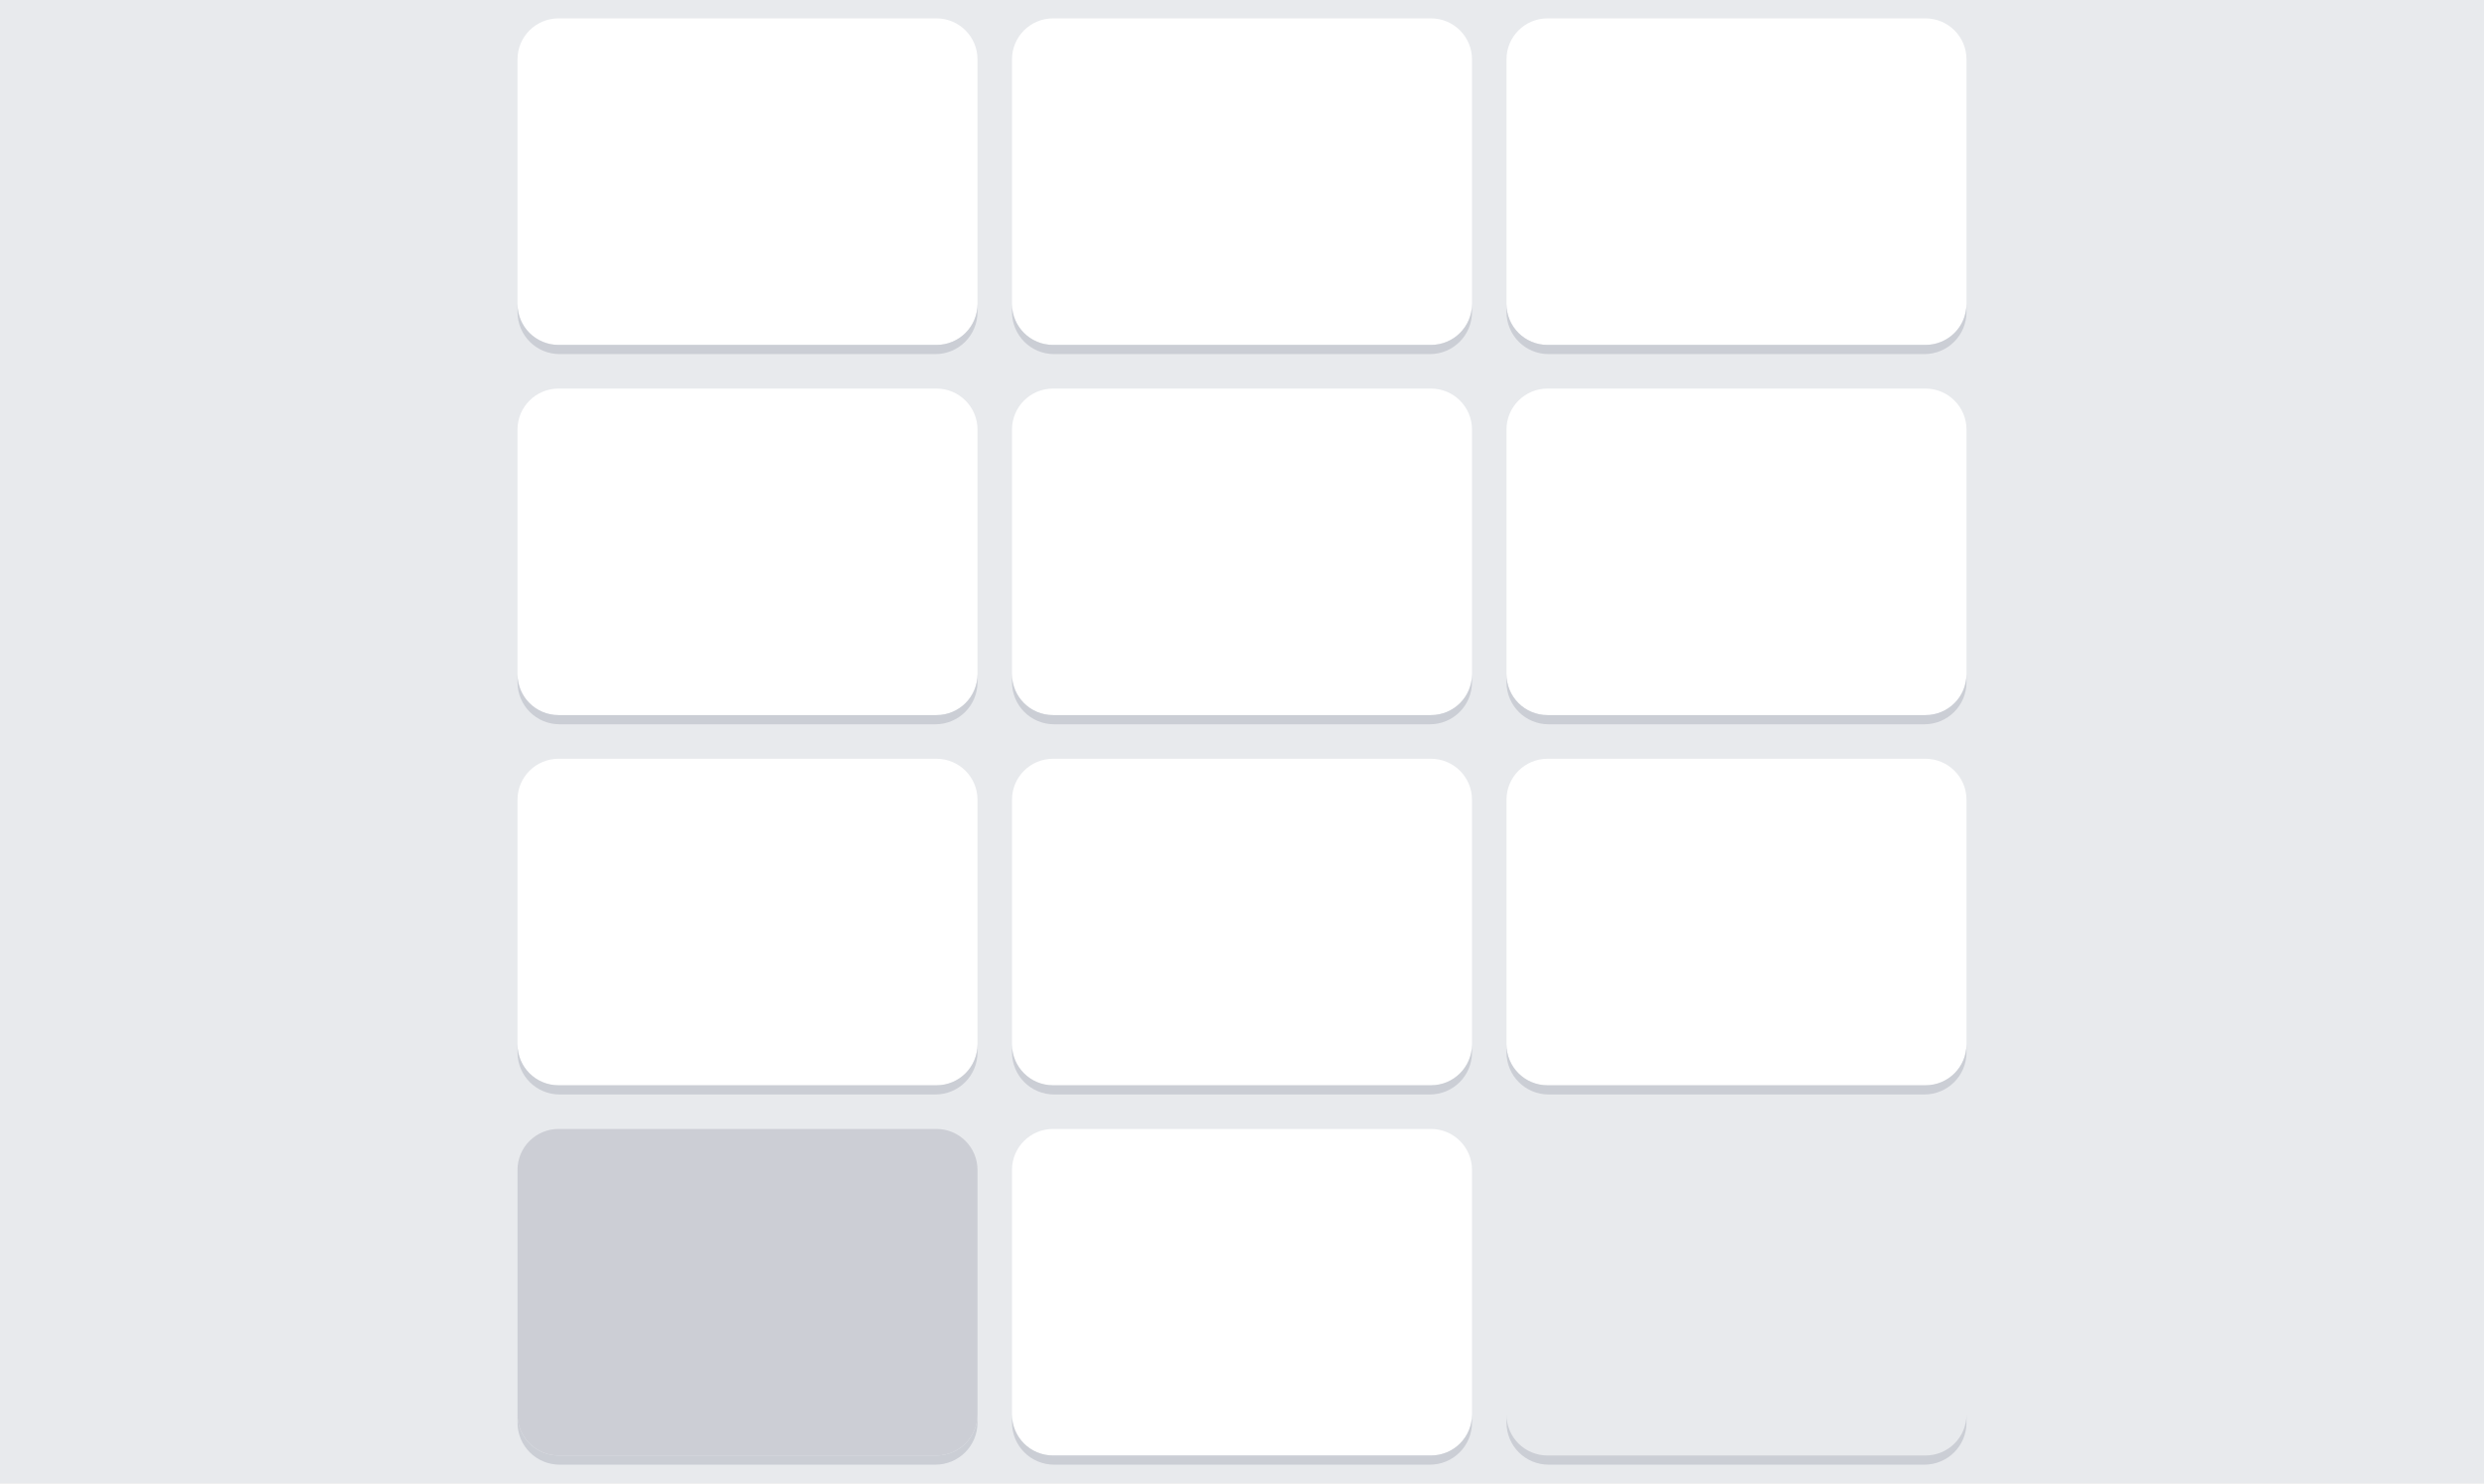
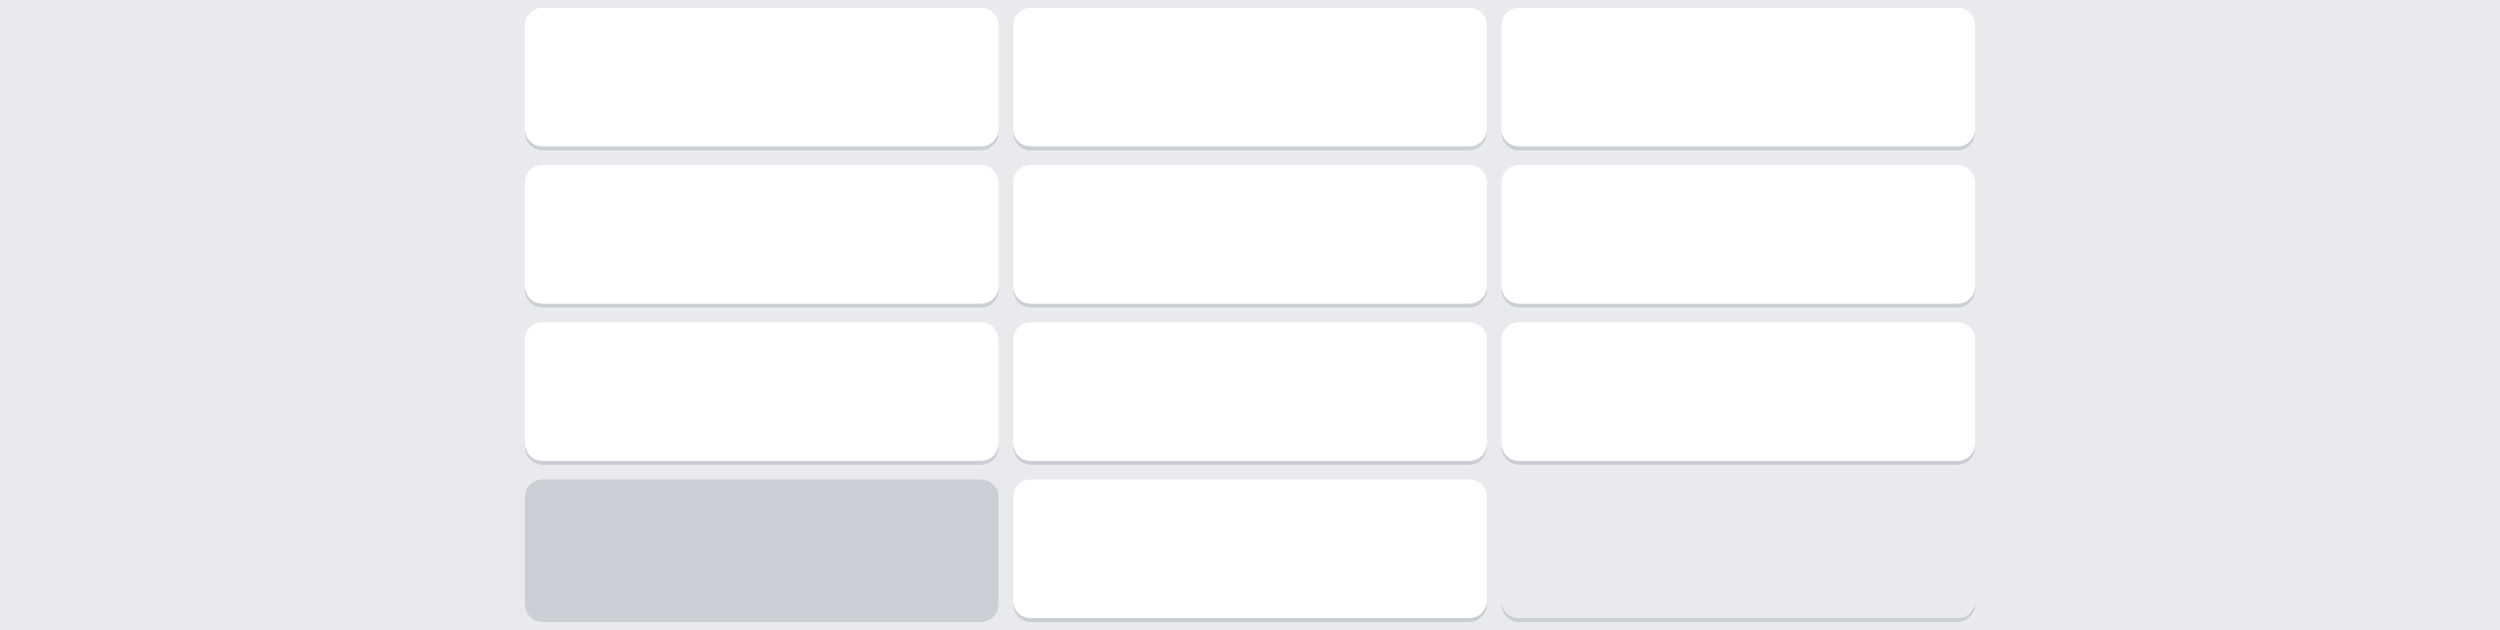
- <svg xmlns="http://www.w3.org/2000/svg" viewBox="0 0 1080 645">
-   <rect fill="#E8EAED" fill-opacity="1" stroke-linecap="round" stroke-width="15.391" width="1080.0" height="645.0" x="-3.2000000032894604e-05" y="4.500000000007276e-05" ry="0" />
-   <rect fill="#CCCED5" fill-opacity="1" stroke-linecap="round" stroke-width="16.203" width="200.0" height="142.0" x="225" y="491" ry="17.819" />
-   <rect fill="#FFFFFF" fill-opacity="1" stroke-linecap="round" stroke-width="16.203" width="200.0" height="142.0" x="440" y="330" ry="17.819" />
-   <rect fill="#FFFFFF" fill-opacity="1" stroke-linecap="round" stroke-width="16.203" width="200.0" height="142.0" x="655" y="330" ry="17.819" />
-   <rect fill="#FFFFFF" fill-opacity="1" stroke-linecap="round" stroke-width="16.203" width="200.0" height="142.0" x="225" y="330" ry="17.819" />
-   <rect fill="#FFFFFF" fill-opacity="1" stroke-linecap="round" stroke-width="16.203" width="200.0" height="142.0" x="440" y="169" ry="17.819" />
-   <rect fill="#FFFFFF" fill-opacity="1" stroke-linecap="round" stroke-width="16.203" width="200.0" height="142.0" x="655" y="169" ry="17.819" />
-   <rect fill="#FFFFFF" fill-opacity="1" stroke-linecap="round" stroke-width="16.203" width="200.0" height="142.0" x="225" y="169" ry="17.819" />
-   <rect fill="#FFFFFF" fill-opacity="1" stroke-linecap="round" stroke-width="16.203" width="200.0" height="142.0" x="440" y="491" ry="17.819" />
-   <rect fill="#FFFFFF" fill-opacity="1" stroke-linecap="round" stroke-width="16.203" width="200.0" height="142.0" x="655" y="8" ry="17.819" />
-   <rect fill="#FFFFFF" fill-opacity="1" stroke-linecap="round" stroke-width="16.203" width="200.0" height="142.0" x="440" y="8" ry="17.819" />
-   <rect fill="#FFFFFF" fill-opacity="1" stroke-linecap="round" stroke-width="16.203" width="200.0" height="142.0" x="225" y="8" ry="17.819" />
-   <path fill="#CBCED5" fill-opacity="1" stroke-linecap="round" stroke-width="16.43" d="M 440 454.18 L 440 457.678 C 440 467.828 448.172 476 458.322 476 L 621.678 476 C 631.828 476 640 467.828 640 457.678 L 640 454.18 C 640 464.052 632.052 472 622.18 472 L 457.82 472 C 447.948 472 440 464.052 440 454.18 Z" />
-   <path fill="#CBCED5" fill-opacity="1" stroke-linecap="round" stroke-width="16.43" d="M 655 293.18 L 655 296.678 C 655 306.828 663.172 315 673.322 315 L 836.678 315 C 846.828 315 855 306.828 855 296.678 L 855 293.18 C 855 303.052 847.052 311 837.18 311 L 672.82 311 C 662.948 311 655 303.052 655 293.18 Z" />
-   <path fill="#CBCED5" fill-opacity="1" stroke-linecap="round" stroke-width="16.43" d="M 225 454.18 L 225 457.678 C 225 467.828 233.172 476 243.322 476 L 406.678 476 C 416.828 476 425 467.828 425 457.678 L 425 454.18 C 425 464.052 417.052 472 407.18 472 L 242.82 472 C 232.948 472 225 464.052 225 454.18 Z" />
-   <path fill="#CBCED5" fill-opacity="1" stroke-linecap="round" stroke-width="16.43" d="M 440 293.18 L 440 296.678 C 440 306.828 448.172 315 458.322 315 L 621.678 315 C 631.828 315 640 306.828 640 296.678 L 640 293.18 C 640 303.052 632.052 311 622.18 311 L 457.82 311 C 447.948 311 440 303.052 440 293.18 Z" />
-   <path fill="#CBCED5" fill-opacity="1" stroke-linecap="round" stroke-width="16.43" d="M 225 293.18 L 225 296.678 C 225 306.828 233.172 315 243.322 315 L 406.678 315 C 416.828 315 425 306.828 425 296.678 L 425 293.18 C 425 303.052 417.052 311 407.18 311 L 242.82 311 C 232.948 311 225 303.052 225 293.18 Z" />
-   <path fill="#CBCED5" fill-opacity="1" stroke-linecap="round" stroke-width="16.43" d="M 655 132.18 L 655 135.678 C 655 145.828 663.172 154 673.322 154 L 836.678 154 C 846.828 154 855 145.828 855 135.678 L 855 132.18 C 855 142.052 847.052 150 837.18 150 L 672.82 150 C 662.948 150 655 142.052 655 132.18 Z" />
-   <path fill="#CBCED5" fill-opacity="1" stroke-linecap="round" stroke-width="16.43" d="M 440 132.18 L 440 135.678 C 440 145.828 448.172 154 458.322 154 L 621.678 154 C 631.828 154 640 145.828 640 135.678 L 640 132.18 C 640 142.052 632.052 150 622.18 150 L 457.82 150 C 447.948 150 440 142.052 440 132.18 Z" />
-   <path fill="#CBCED5" fill-opacity="1" stroke-linecap="round" stroke-width="16.43" d="M 225 615.18 L 225 618.678 C 225 628.828 233.172 637 243.322 637 L 406.678 637 C 416.828 637 425 628.828 425 618.678 L 425 615.18 C 425 625.052 417.052 633 407.18 633 L 242.82 633 C 232.948 633 225 625.052 225 615.18 Z" />
-   <path fill="#CBCED5" fill-opacity="1" stroke-linecap="round" stroke-width="16.43" d="M 440 615.18 L 440 618.678 C 440 628.828 448.172 637 458.322 637 L 621.678 637 C 631.828 637 640 628.828 640 618.678 L 640 615.18 C 640 625.052 632.052 633 622.18 633 L 457.82 633 C 447.948 633 440 625.052 440 615.18 Z" />
-   <path fill="#CBCED5" fill-opacity="1" stroke-linecap="round" stroke-width="16.43" d="M 655 615.18 L 655 618.678 C 655 628.828 663.172 637 673.322 637 L 836.678 637 C 846.828 637 855 628.828 855 618.678 L 855 615.18 C 855 625.052 847.052 633 837.18 633 L 672.82 633 C 662.948 633 655 625.052 655 615.18 Z" />
-   <path fill="#CBCED5" fill-opacity="1" stroke-linecap="round" stroke-width="16.43" d="M 225 132.18 L 225 135.678 C 225 145.828 233.172 154 243.322 154 L 406.678 154 C 416.828 154 425 145.828 425 135.678 L 425 132.18 C 425 142.052 417.052 150 407.18 150 L 242.82 150 C 232.948 150 225 142.052 225 132.18 Z" />
-   <path fill="#CBCED5" fill-opacity="1" stroke-linecap="round" stroke-width="16.43" d="M 655 454.18 L 655 457.678 C 655 467.828 663.172 476 673.322 476 L 836.678 476 C 846.828 476 855 467.828 855 457.678 L 855 454.18 C 855 464.052 847.052 472 837.18 472 L 672.82 472 C 662.948 472 655 464.052 655 454.18 Z" />
+ <svg xmlns="http://www.w3.org/2000/svg" viewBox="0 0 2560 645">
+   <rect fill="#E8EAED" fill-opacity="1" stroke-linecap="round" stroke-width="15.391" width="2560" height="645.0" x="-3.2000000032894604e-05" y="4.500000000007276e-05" ry="0" />
+   <rect fill="#CCCED5" fill-opacity="1" stroke-linecap="round" stroke-width="16.203" width="485" height="142.0" x="537.5" y="491" ry="17.819" />
+   <rect fill="#FFFFFF" fill-opacity="1" stroke-linecap="round" stroke-width="16.203" width="485" height="142.0" x="1037.5" y="330" ry="17.819" />
+   <rect fill="#FFFFFF" fill-opacity="1" stroke-linecap="round" stroke-width="16.203" width="485" height="142.0" x="1537.5" y="330" ry="17.819" />
+   <rect fill="#FFFFFF" fill-opacity="1" stroke-linecap="round" stroke-width="16.203" width="485" height="142.0" x="537.5" y="330" ry="17.819" />
+   <rect fill="#FFFFFF" fill-opacity="1" stroke-linecap="round" stroke-width="16.203" width="485" height="142.0" x="1037.5" y="169" ry="17.819" />
+   <rect fill="#FFFFFF" fill-opacity="1" stroke-linecap="round" stroke-width="16.203" width="485" height="142.0" x="1537.5" y="169" ry="17.819" />
+   <rect fill="#FFFFFF" fill-opacity="1" stroke-linecap="round" stroke-width="16.203" width="485" height="142.0" x="537.5" y="169" ry="17.819" />
+   <rect fill="#FFFFFF" fill-opacity="1" stroke-linecap="round" stroke-width="16.203" width="485" height="142.0" x="1037.5" y="491" ry="17.819" />
+   <rect fill="#FFFFFF" fill-opacity="1" stroke-linecap="round" stroke-width="16.203" width="485" height="142.0" x="1537.5" y="8" ry="17.819" />
+   <rect fill="#FFFFFF" fill-opacity="1" stroke-linecap="round" stroke-width="16.203" width="485" height="142.0" x="1037.5" y="8" ry="17.819" />
+   <rect fill="#FFFFFF" fill-opacity="1" stroke-linecap="round" stroke-width="16.203" width="485" height="142.0" x="537.5" y="8" ry="17.819" />
+   <path fill="#CBCED5" fill-opacity="1" stroke-linecap="round" stroke-width="16.43" d="M 1037.5 454.18 L 1037.5 457.678 C 1037.5 467.828 1045.672 476 1055.822 476 L 1504.178 476 C 1514.328 476 1522.5 467.828 1522.5 457.678 L 1522.5 454.18 C 1522.5 464.052 1514.552 472 1504.68 472 L 1055.32 472 C 1045.448 472 1037.5 464.052 1037.5 454.18 Z" />
+   <path fill="#CBCED5" fill-opacity="1" stroke-linecap="round" stroke-width="16.43" d="M 1537.5 293.18 L 1537.5 296.678 C 1537.5 306.828 1545.672 315 1555.822 315 L 2004.178 315 C 2014.328 315 2022.5 306.828 2022.5 296.678 L 2022.5 293.18 C 2022.5 303.052 2014.552 311 2004.68 311 L 1555.32 311 C 1545.448 311 1537.5 303.052 1537.5 293.18 Z" />
+   <path fill="#CBCED5" fill-opacity="1" stroke-linecap="round" stroke-width="16.43" d="M 537.5 454.18 L 537.5 457.678 C 537.5 467.828 545.672 476 555.822 476 L 1004.178 476 C 1014.328 476 1022.5 467.828 1022.5 457.678 L 1022.5 454.18 C 1022.5 464.052 1014.552 472 1004.68 472 L 555.32 472 C 545.448 472 537.5 464.052 537.5 454.18 Z" />
+   <path fill="#CBCED5" fill-opacity="1" stroke-linecap="round" stroke-width="16.43" d="M 1037.5 293.18 L 1037.5 296.678 C 1037.5 306.828 1045.672 315 1055.822 315 L 1504.178 315 C 1514.328 315 1522.5 306.828 1522.5 296.678 L 1522.5 293.18 C 1522.5 303.052 1514.552 311 1504.68 311 L 1055.32 311 C 1045.448 311 1037.5 303.052 1037.5 293.18 Z" />
+   <path fill="#CBCED5" fill-opacity="1" stroke-linecap="round" stroke-width="16.43" d="M 537.5 293.18 L 537.5 296.678 C 537.5 306.828 545.672 315 555.822 315 L 1004.178 315 C 1014.328 315 1022.5 306.828 1022.5 296.678 L 1022.5 293.18 C 1022.5 303.052 1014.552 311 1004.68 311 L 555.32 311 C 545.448 311 537.5 303.052 537.5 293.18 Z" />
+   <path fill="#CBCED5" fill-opacity="1" stroke-linecap="round" stroke-width="16.43" d="M 1537.5 132.18 L 1537.5 135.678 C 1537.5 145.828 1545.672 154 1555.822 154 L 2004.178 154 C 2014.328 154 2022.5 145.828 2022.5 135.678 L 2022.5 132.18 C 2022.5 142.052 2014.552 150 2004.68 150 L 1555.32 150 C 1545.448 150 1537.5 142.052 1537.5 132.18 Z" />
+   <path fill="#CBCED5" fill-opacity="1" stroke-linecap="round" stroke-width="16.43" d="M 1037.5 132.18 L 1037.5 135.678 C 1037.5 145.828 1045.672 154 1055.822 154 L 1504.178 154 C 1514.328 154 1522.5 145.828 1522.5 135.678 L 1522.5 132.18 C 1522.5 142.052 1514.552 150 1504.68 150 L 1055.32 150 C 1045.448 150 1037.5 142.052 1037.5 132.18 Z" />
+   <path fill="#CBCED5" fill-opacity="1" stroke-linecap="round" stroke-width="16.43" d="M 537.5 615.18 L 537.5 618.678 C 537.5 628.828 545.672 637 555.822 637 L 1004.178 637 C 1014.328 637 1022.5 628.828 1022.5 618.678 L 1022.5 615.18 C 1022.5 625.052 1014.552 633 1004.68 633 L 555.32 633 C 545.448 633 537.5 625.052 537.5 615.18 Z" />
+   <path fill="#CBCED5" fill-opacity="1" stroke-linecap="round" stroke-width="16.43" d="M 1037.5 615.18 L 1037.5 618.678 C 1037.5 628.828 1045.672 637 1055.822 637 L 1504.178 637 C 1514.328 637 1522.5 628.828 1522.5 618.678 L 1522.5 615.18 C 1522.5 625.052 1514.552 633 1504.68 633 L 1055.32 633 C 1045.448 633 1037.5 625.052 1037.5 615.18 Z" />
+   <path fill="#CBCED5" fill-opacity="1" stroke-linecap="round" stroke-width="16.43" d="M 1537.5 615.18 L 1537.5 618.678 C 1537.5 628.828 1545.672 637 1555.822 637 L 2004.178 637 C 2014.328 637 2022.5 628.828 2022.5 618.678 L 2022.5 615.18 C 2022.5 625.052 2014.552 633 2004.68 633 L 1555.32 633 C 1545.448 633 1537.5 625.052 1537.5 615.18 Z" />
+   <path fill="#CBCED5" fill-opacity="1" stroke-linecap="round" stroke-width="16.43" d="M 537.5 132.18 L 537.5 135.678 C 537.5 145.828 545.672 154 555.822 154 L 1004.178 154 C 1014.328 154 1022.5 145.828 1022.5 135.678 L 1022.5 132.18 C 1022.5 142.052 1014.552 150 1004.68 150 L 555.32 150 C 545.448 150 537.5 142.052 537.5 132.18 Z" />
+   <path fill="#CBCED5" fill-opacity="1" stroke-linecap="round" stroke-width="16.43" d="M 1537.5 454.18 L 1537.5 457.678 C 1537.5 467.828 1545.672 476 1555.822 476 L 2004.178 476 C 2014.328 476 2022.5 467.828 2022.5 457.678 L 2022.5 454.18 C 2022.5 464.052 2014.552 472 2004.68 472 L 1555.32 472 C 1545.448 472 1537.5 464.052 1537.5 454.18 Z" />
</svg>
